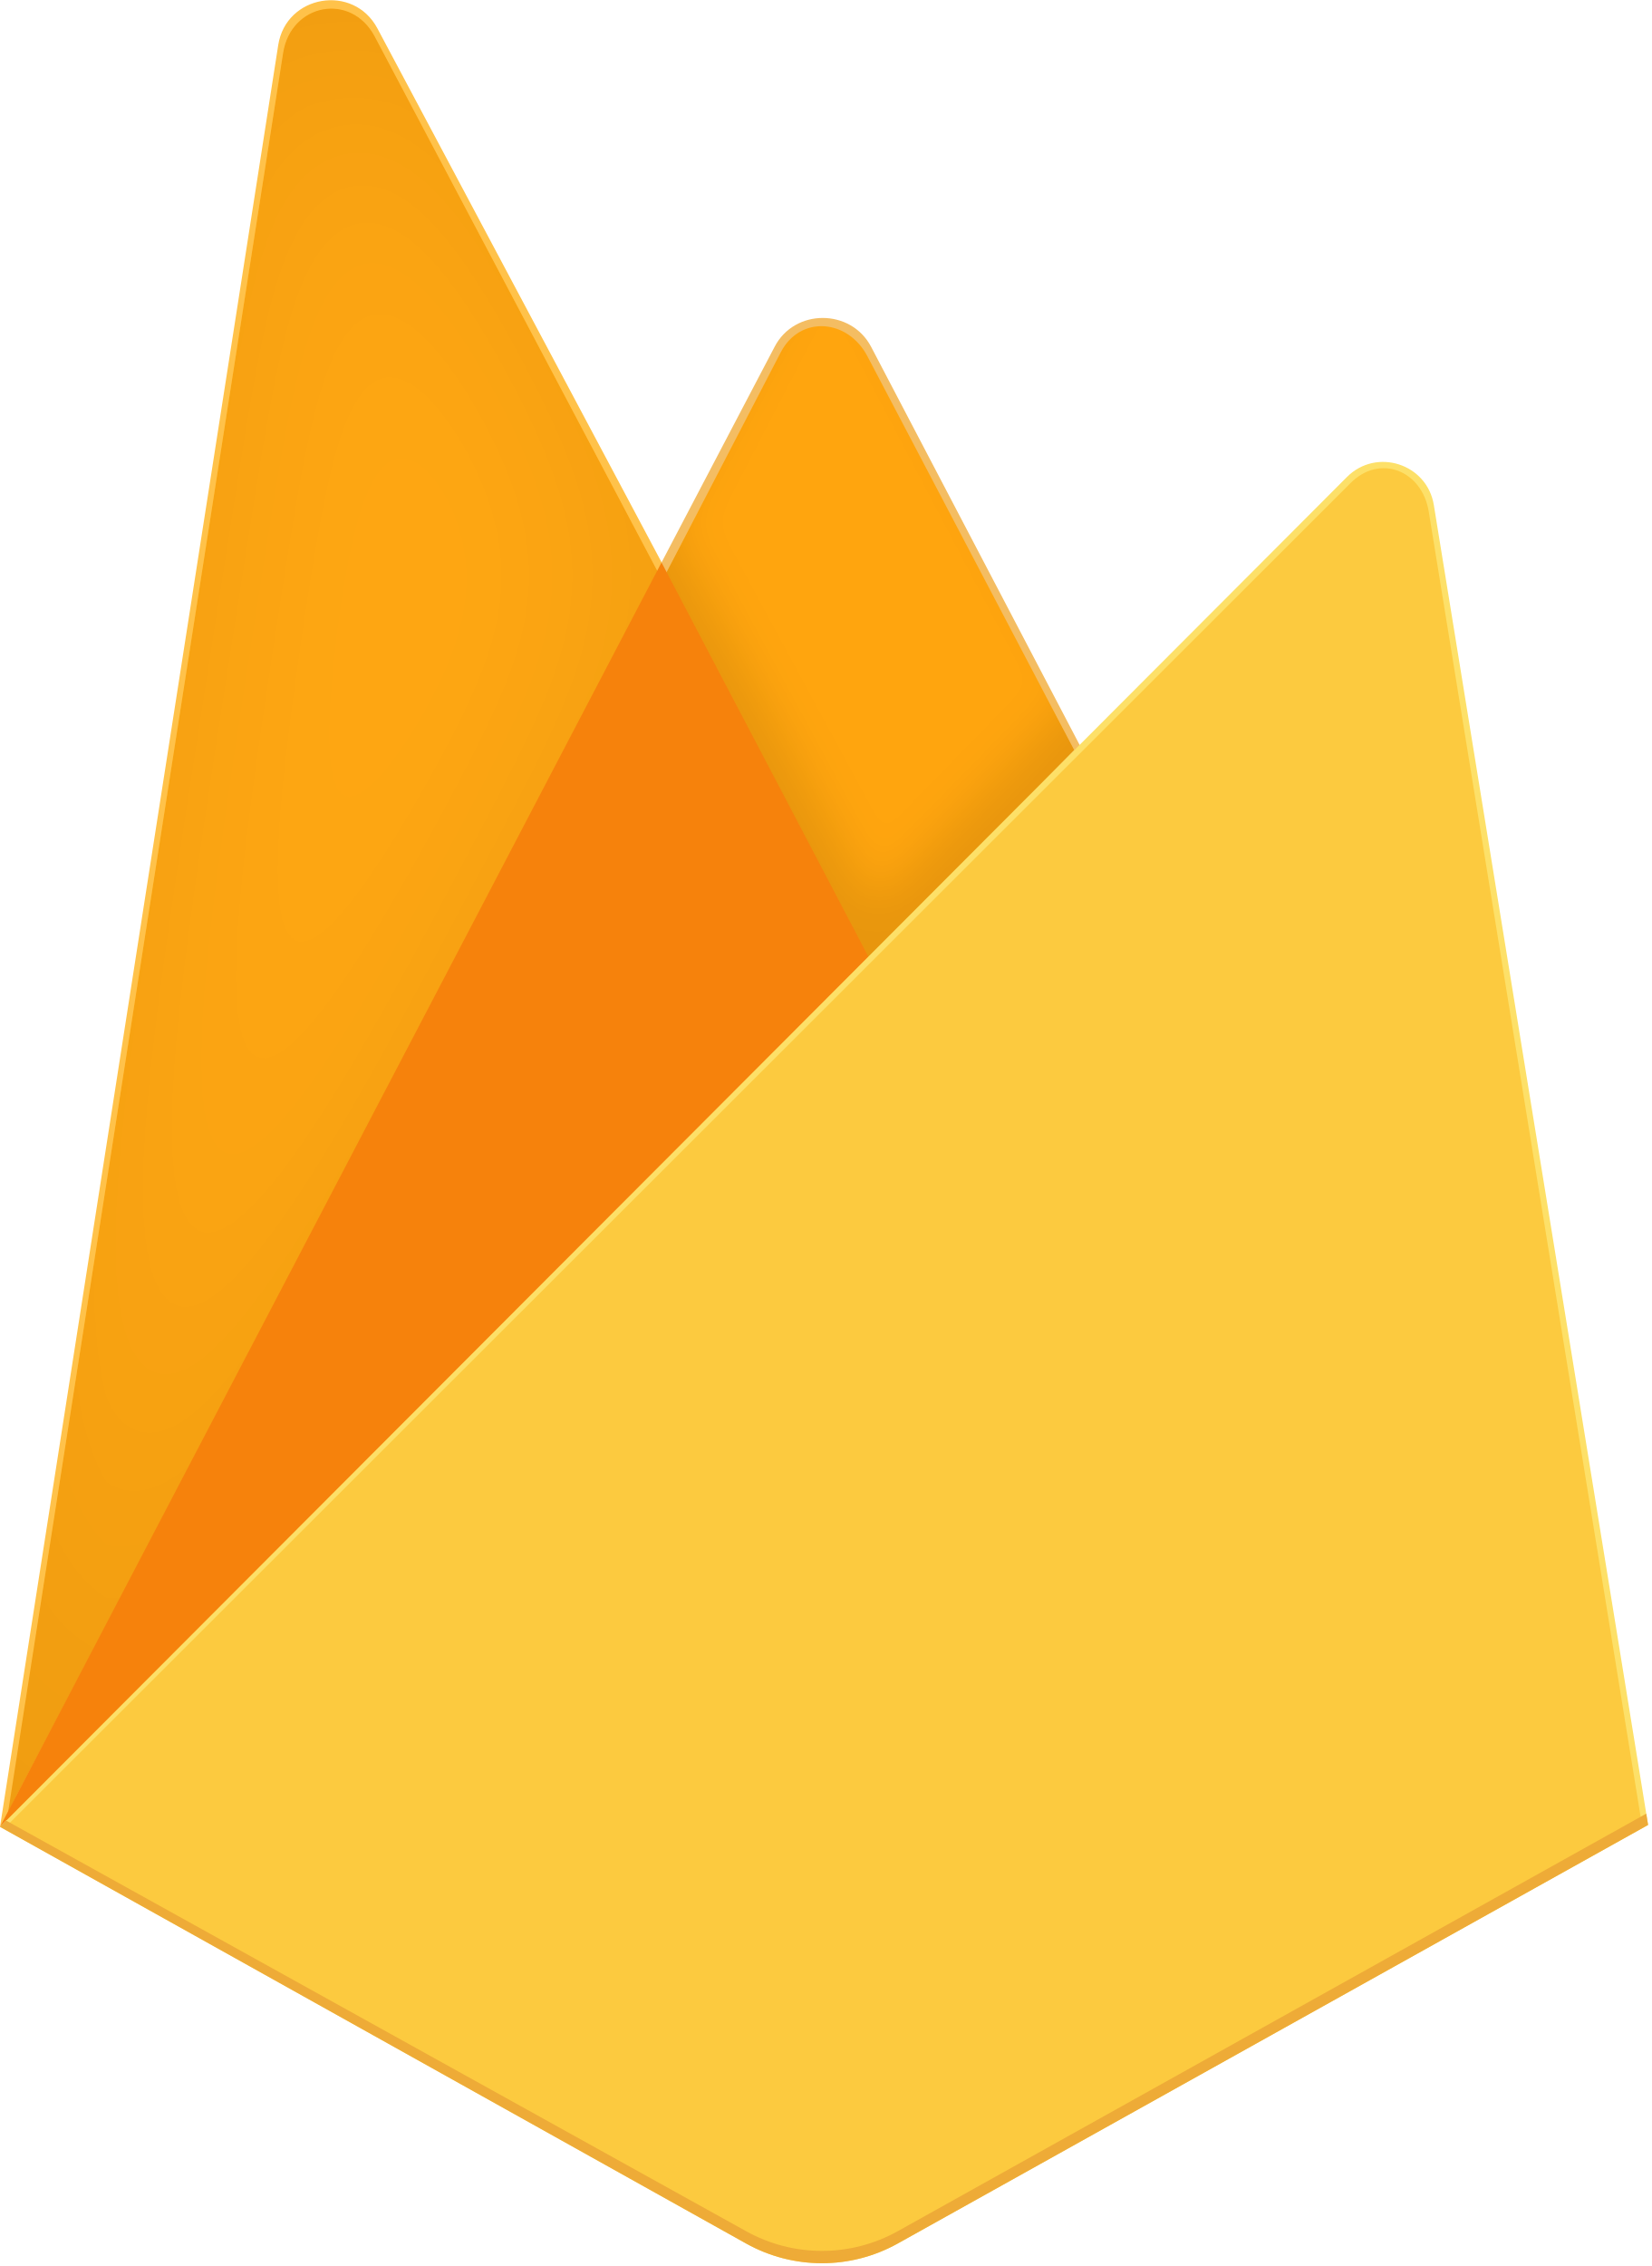
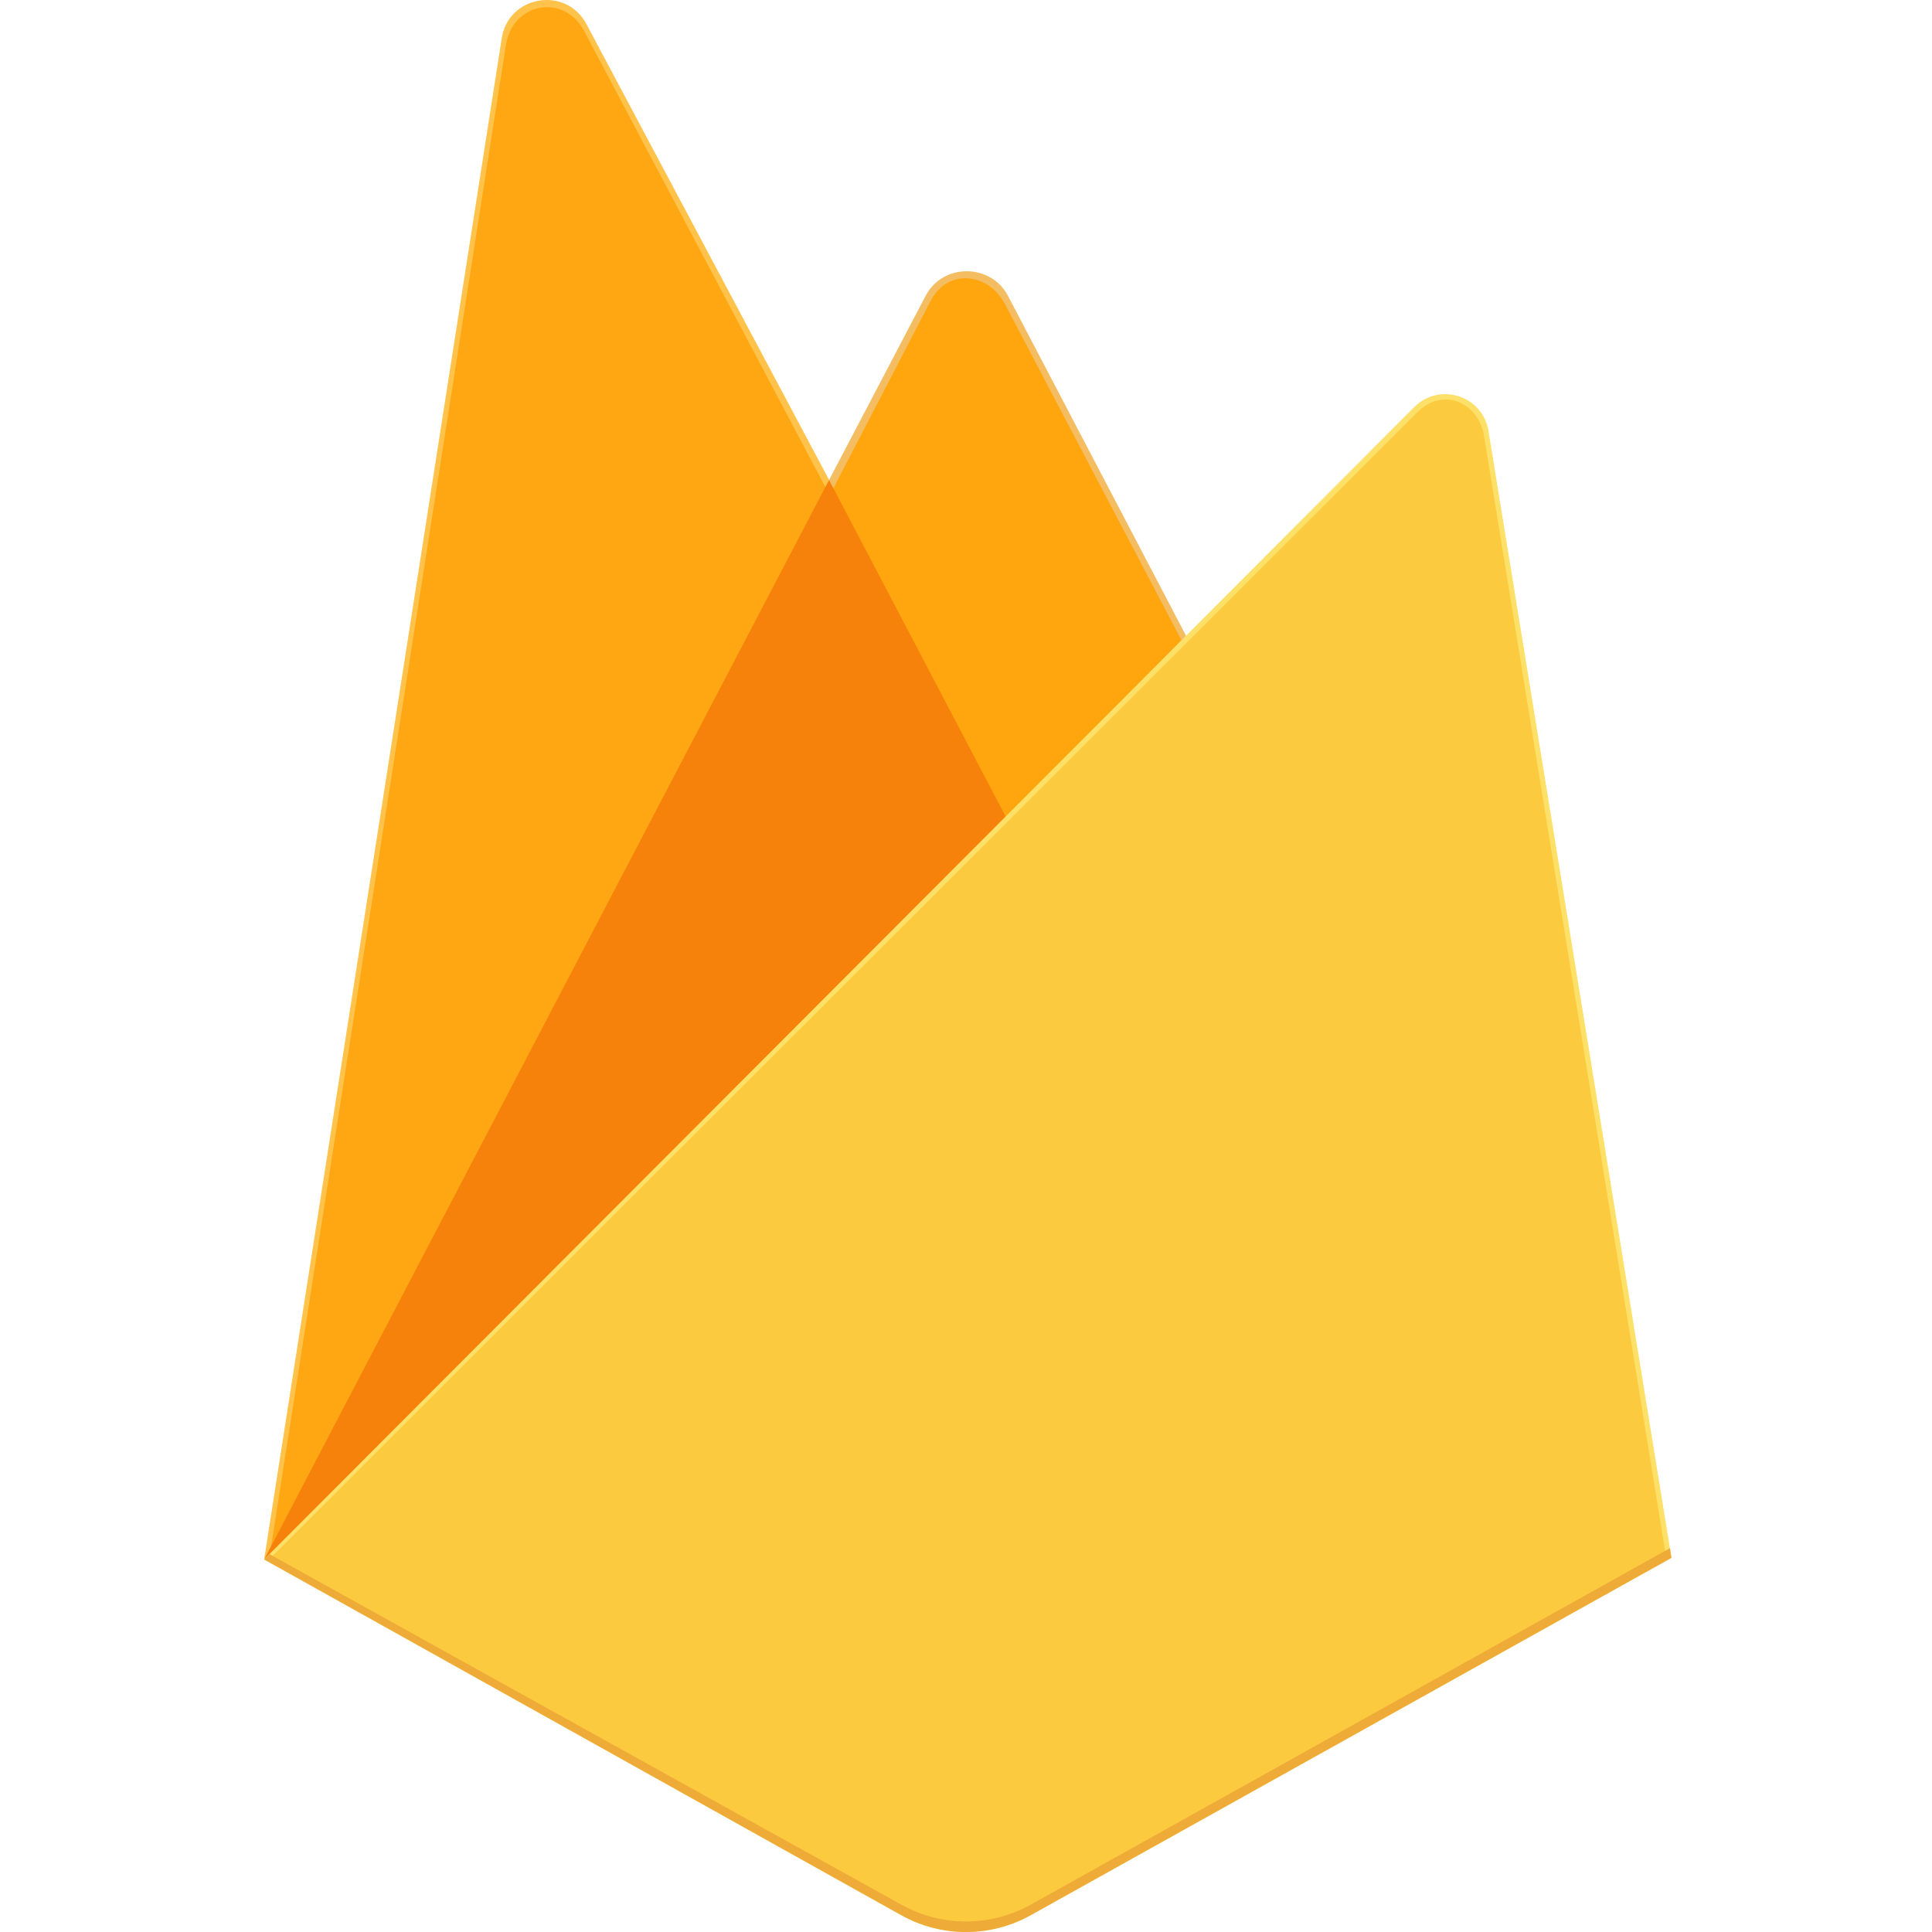
- <svg xmlns="http://www.w3.org/2000/svg" xmlns:xlink="http://www.w3.org/1999/xlink" width="1823" height="2500" preserveAspectRatio="xMidYMid" viewBox="0 0 256 351">
-   <defs>
-     <filter id="b" width="200%" height="200%" x="-50%" y="-50%" filterUnits="objectBoundingBox">
-       <feGaussianBlur in="SourceAlpha" result="shadowBlurInner1" stdDeviation="17.5" />
-       <feOffset in="shadowBlurInner1" result="shadowOffsetInner1" />
-       <feComposite in="shadowOffsetInner1" in2="SourceAlpha" k2="-1" k3="1" operator="arithmetic" result="shadowInnerInner1" />
-       <feColorMatrix in="shadowInnerInner1" values="0 0 0 0 0 0 0 0 0 0 0 0 0 0 0 0 0 0 0.06 0" />
-     </filter>
-     <filter id="d" width="200%" height="200%" x="-50%" y="-50%" filterUnits="objectBoundingBox">
-       <feGaussianBlur in="SourceAlpha" result="shadowBlurInner1" stdDeviation="3.5" />
-       <feOffset dx="1" dy="-9" in="shadowBlurInner1" result="shadowOffsetInner1" />
-       <feComposite in="shadowOffsetInner1" in2="SourceAlpha" k2="-1" k3="1" operator="arithmetic" result="shadowInnerInner1" />
-       <feColorMatrix in="shadowInnerInner1" values="0 0 0 0 0 0 0 0 0 0 0 0 0 0 0 0 0 0 0.09 0" />
-     </filter>
-     <path id="a" d="M1.253 280.732l1.605-3.131 99.353-188.518-44.15-83.475C54.392-1.283 45.074.474 43.87 8.188L1.253 280.732z" />
-     <path id="c" d="M134.417 148.974l32.039-32.812-32.039-61.007c-3.042-5.791-10.433-6.398-13.443-.59l-17.705 34.109-.53 1.744 31.678 58.556z" />
-   </defs>
-   <path fill="#FFC24A" d="M0 282.998l2.123-2.972L102.527 89.512l.212-2.017L58.48 4.358C54.77-2.606 44.33-.845 43.114 6.951L0 282.998z" />
-   <use fill="#FFA712" fill-rule="evenodd" xlink:href="#a" />
-   <use filter="url(#b)" xlink:href="#a" />
-   <path fill="#F4BD62" d="M135.005 150.38l32.955-33.75-32.965-62.93c-3.129-5.957-11.866-5.975-14.962 0L102.42 87.287v2.86l32.584 60.233z" />
-   <use fill="#FFA50E" fill-rule="evenodd" xlink:href="#c" />
-   <use filter="url(#d)" xlink:href="#c" />
-   <path fill="#F6820C" d="M0 282.998l.962-.968 3.496-1.42 128.477-128 1.628-4.431-32.05-61.074z" />
-   <path fill="#FDE068" d="M139.121 347.551l116.275-64.847-33.204-204.495c-1.039-6.398-8.888-8.927-13.468-4.34L0 282.998l115.608 64.548a24.126 24.126 0 0 0 23.513.005" />
-   <path fill="#FCCA3F" d="M254.354 282.16L221.402 79.218c-1.03-6.35-7.558-8.977-12.103-4.424L1.29 282.6l114.339 63.908a23.943 23.943 0 0 0 23.334.006l115.392-64.355z" />
-   <path fill="#EEAB37" d="M139.12 345.64a24.126 24.126 0 0 1-23.512-.005L.931 282.015l-.93.983 115.607 64.548a24.126 24.126 0 0 0 23.513.005l116.275-64.847-.285-1.752-115.99 64.689z" />
+ <svg xmlns="http://www.w3.org/2000/svg" width="512" height="512" viewBox="0 0 512 512" fill="none">
+   <path d="M70 413.269L73.1 408.929L219.723 130.717L220.033 127.771L155.398 6.364C149.983 -3.806 134.738 -1.234 132.961 10.15L70 413.269Z" fill="#FFC24A" />
+   <path d="M71.828 409.96L74.173 405.388L219.261 130.091L154.787 8.19C149.429 -1.874 135.822 0.692 134.063 11.957L71.828 409.96Z" fill="#FFA712" />
+   <path d="M267.153 219.605L315.278 170.317L267.139 78.419C262.569 69.72 249.809 69.695 245.288 78.419L219.569 127.469V131.647L267.153 219.605Z" fill="#F4BD62" />
+   <path d="M266.294 217.551L313.081 169.634L266.294 80.544C261.851 72.087 251.058 71.201 246.662 79.682L220.807 129.493L220.034 132.039L266.294 217.551Z" fill="#FFA50E" />
+   <path d="M70 413.269L71.405 411.857L76.51 409.782L264.129 222.86L266.506 216.389L219.703 127.202L70 413.269Z" fill="#F6820C" />
+   <path d="M273.162 507.538L442.961 412.84L394.472 114.211C392.955 104.868 381.493 101.174 374.805 107.873L70 413.269L238.826 507.53C249.495 513.487 262.489 513.49 273.162 507.538Z" fill="#FDE068" />
+   <path d="M441.439 412.045L393.319 115.684C391.813 106.412 382.281 102.575 375.645 109.223L71.882 412.689L238.854 506.017C249.442 511.929 262.338 511.932 272.929 506.025L441.439 412.045Z" fill="#FCCA3F" />
+   <path d="M273.162 504.748C262.489 510.7 249.495 510.697 238.826 504.74L71.36 411.833L70 413.269L238.826 507.53C249.495 513.487 262.489 513.49 273.162 507.538L442.961 412.84L442.545 410.281L273.162 504.748Z" fill="#EEAB37" />
</svg>
